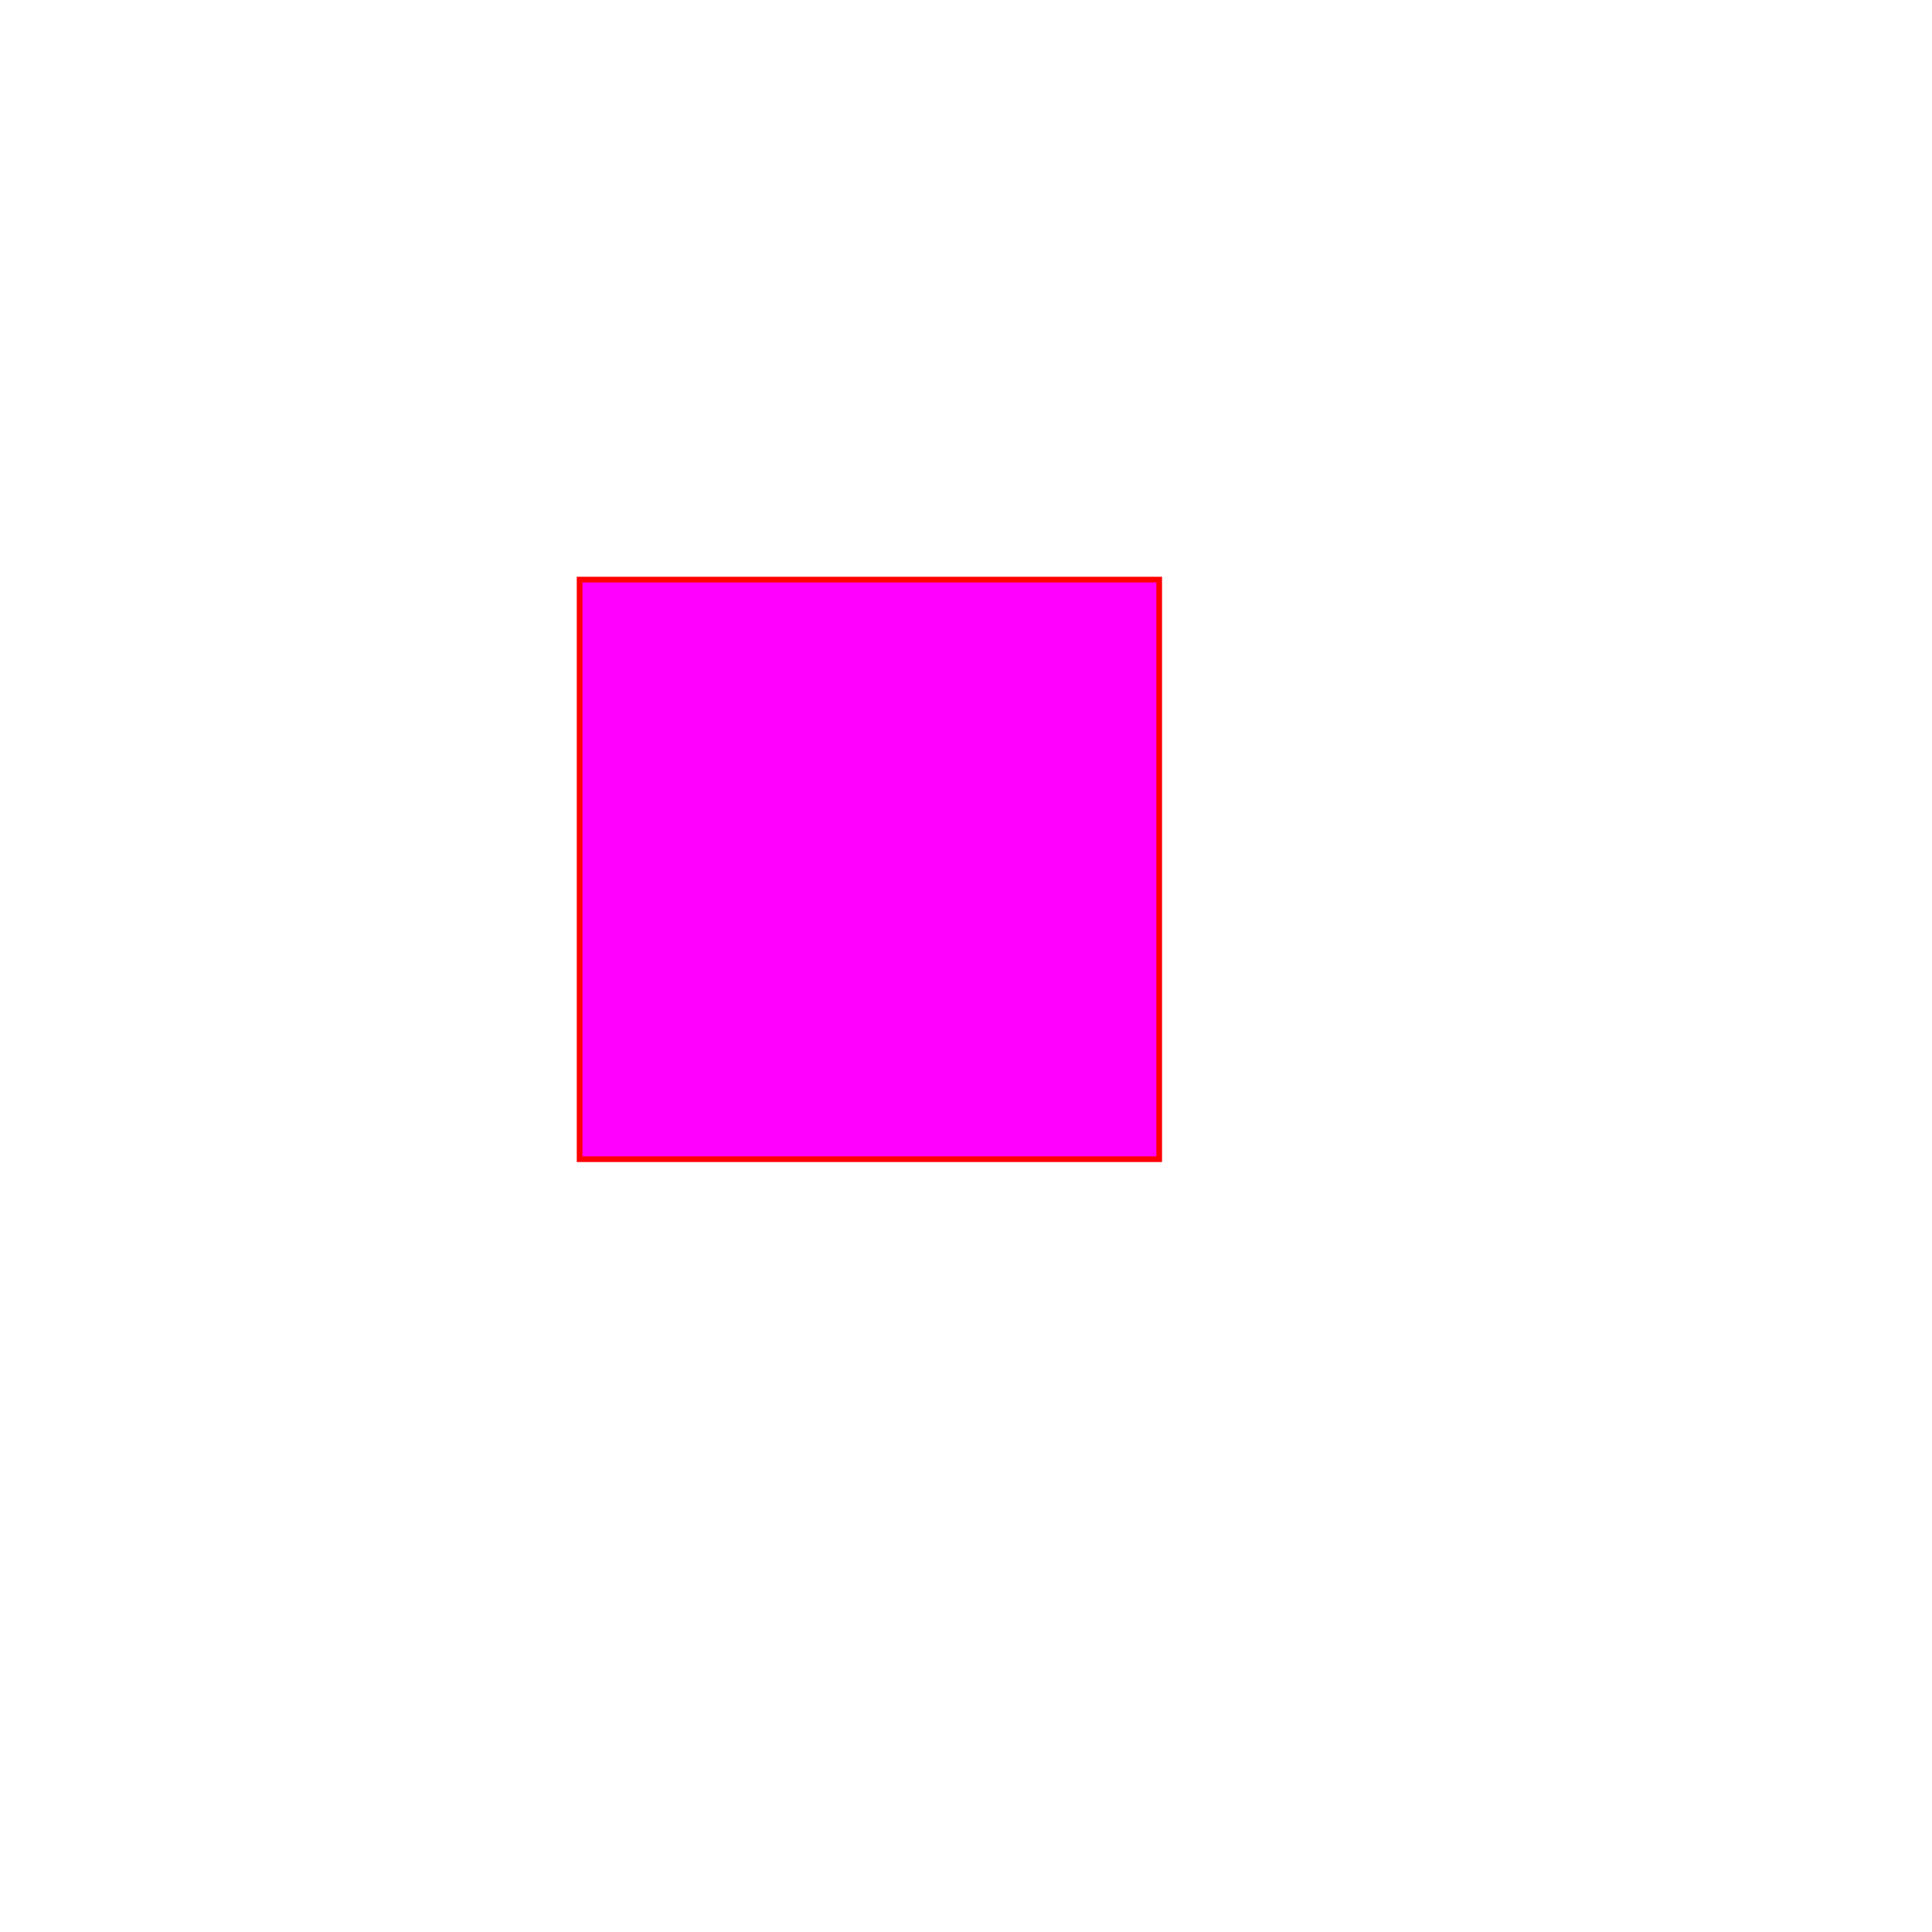
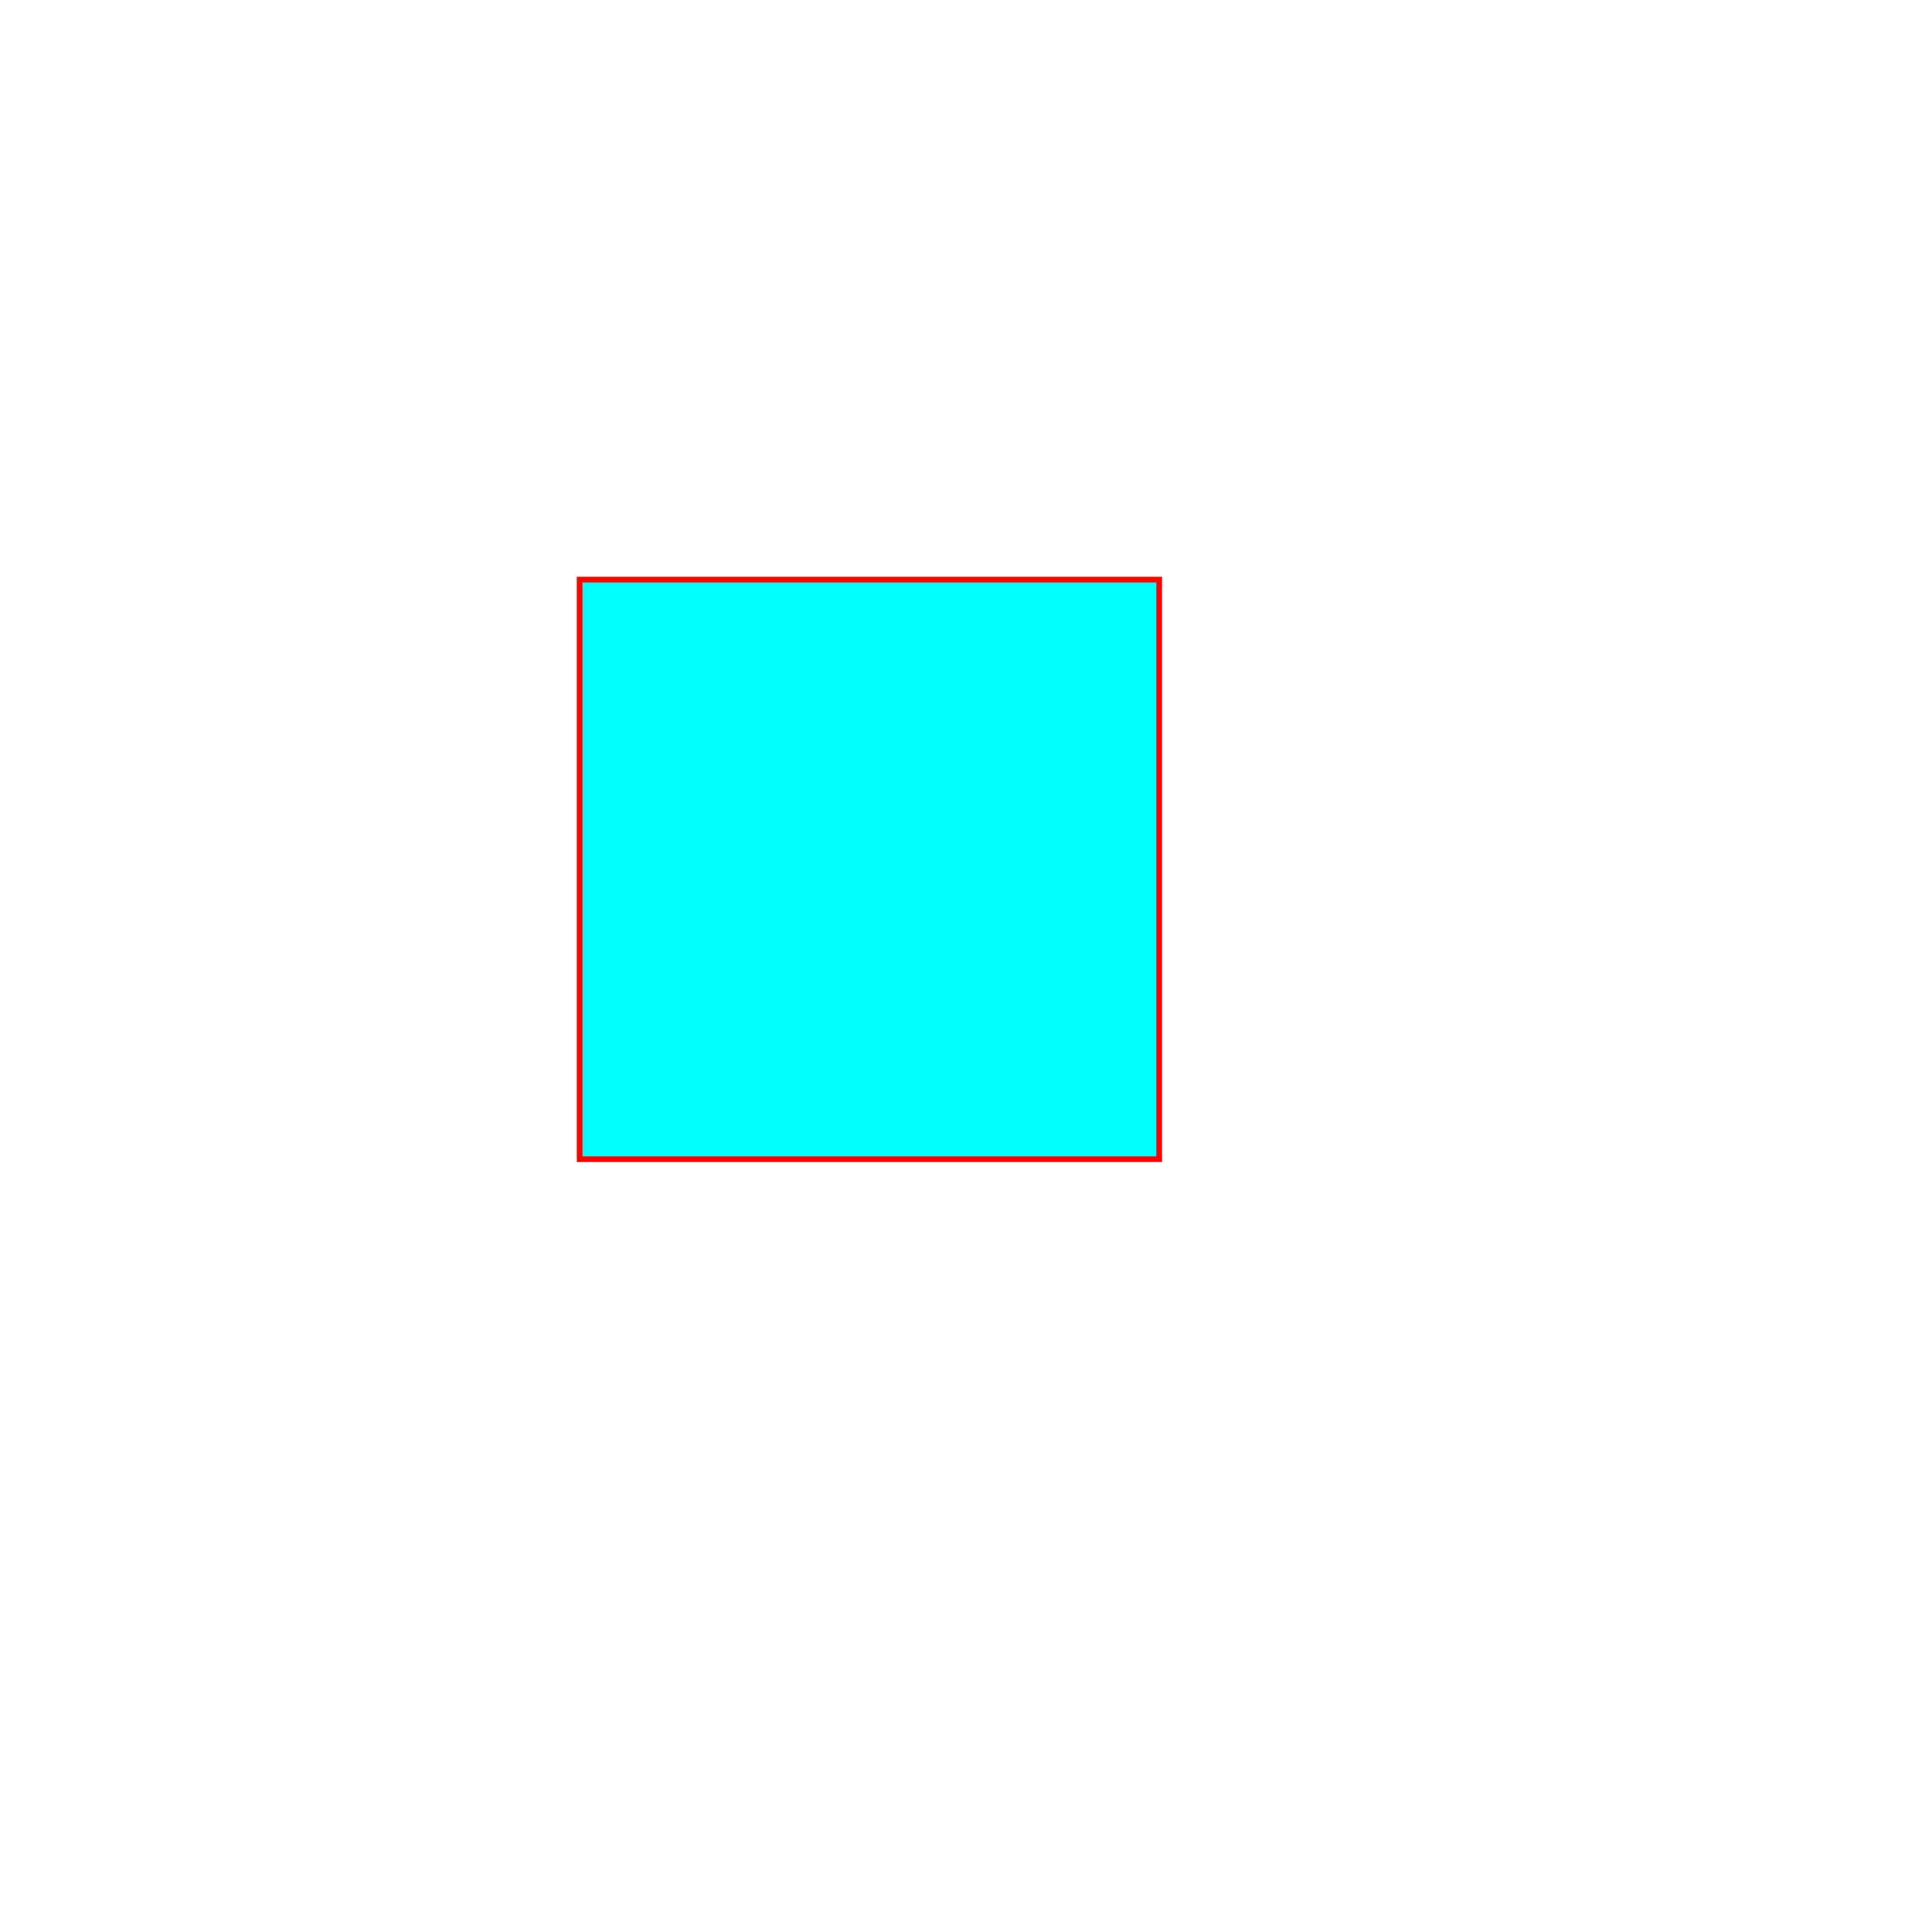
<svg xmlns="http://www.w3.org/2000/svg" id="Layer_1" data-name="Layer 1" viewBox="0 0 341 341">
  <defs>
    <style>
      .cls-1 {
-         fill: #f0f;
+         fill: #0ff;
        stroke: red;
        stroke-miterlimit: 10;
      }
    </style>
  </defs>
  <rect class="cls-1" x="30%" y="30%" width="30%" height="30%" />
</svg>
